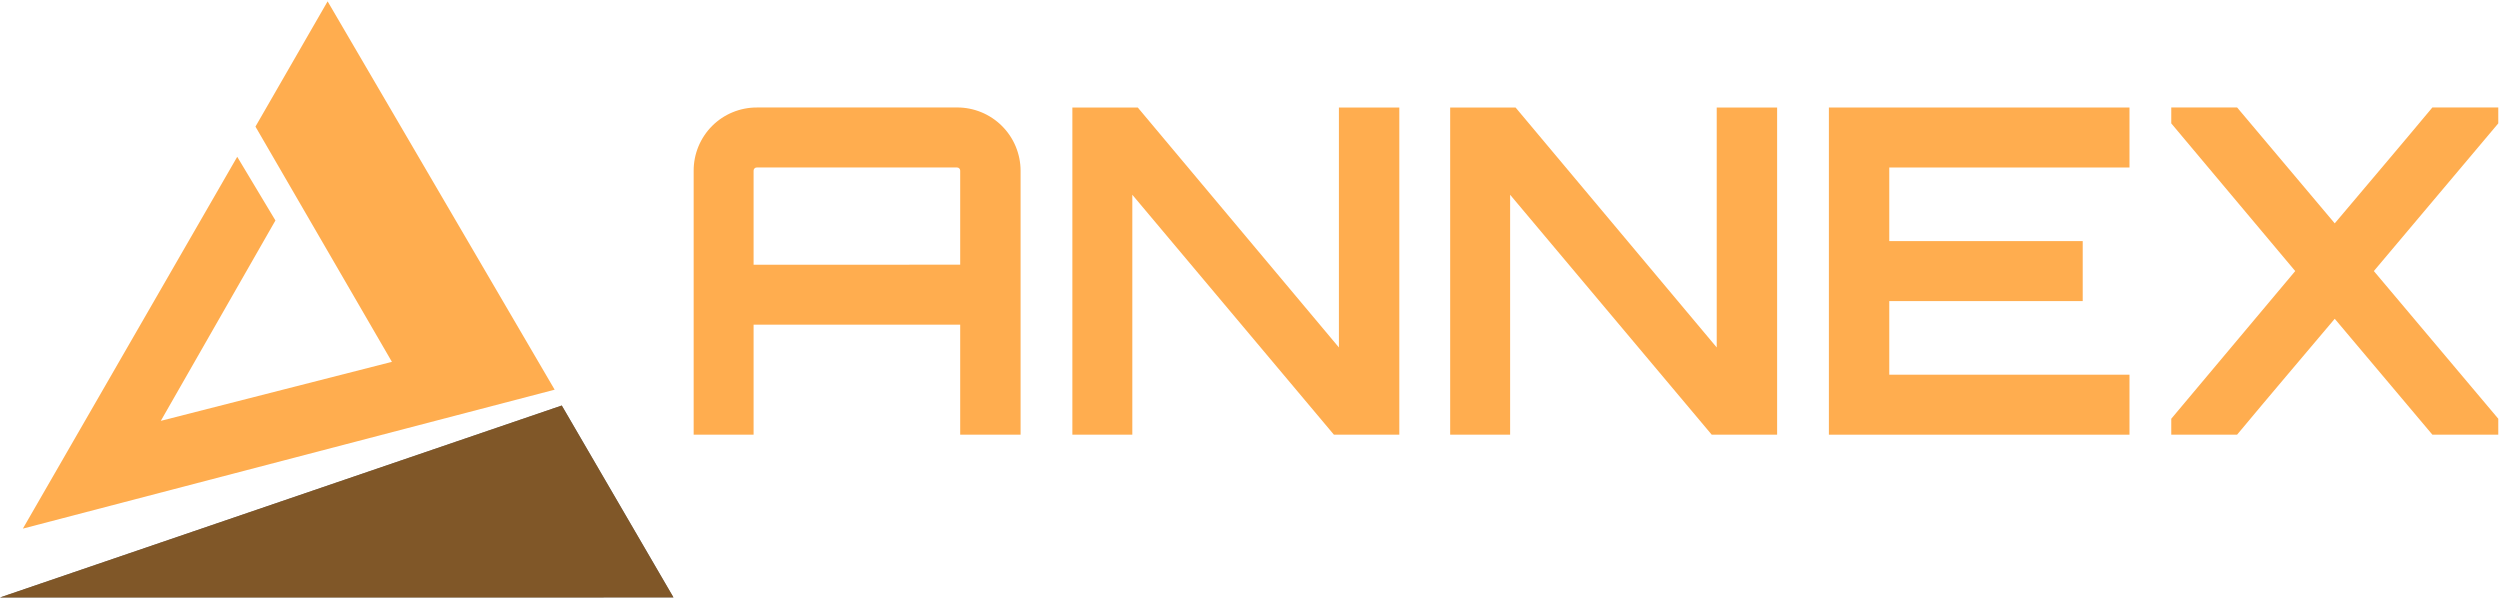
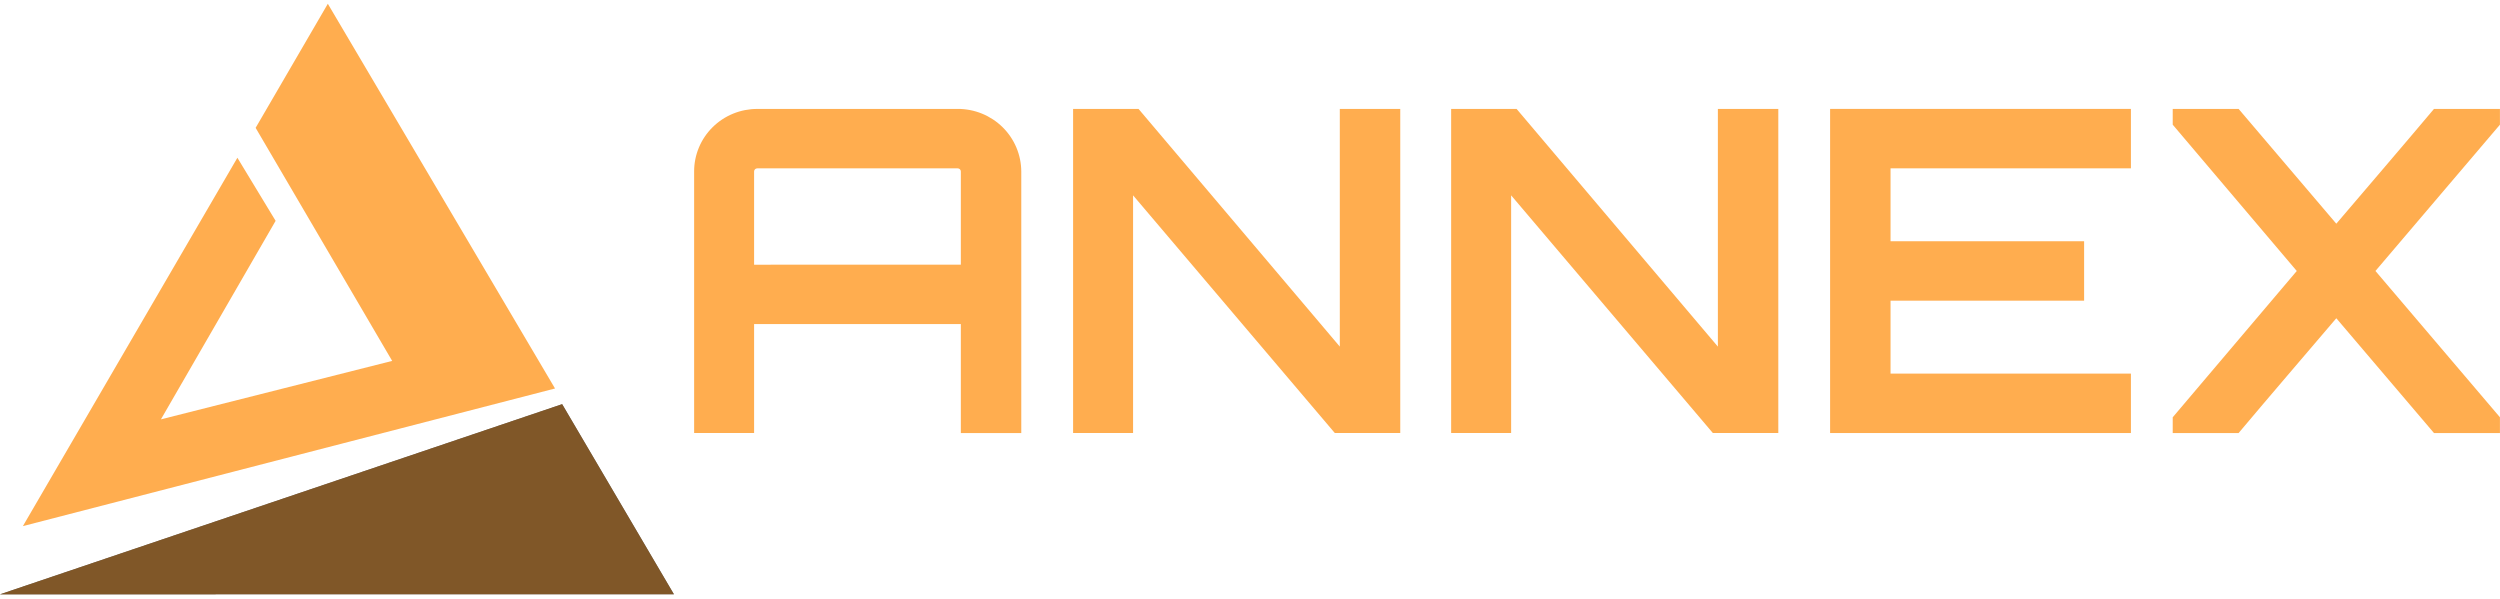
- <svg xmlns="http://www.w3.org/2000/svg" width="209" height="50" viewBox="0 0 209 50" fill="none">
-   <path d="M1.912 44.192L19.832 13.108L23.026 18.431L13.444 35.183L32.764 30.25L21.356 10.584L27.388 0.113L46.369 32.578L1.912 44.192Z" fill="#FFAD4F" />
-   <path d="M0 49.948L46.963 33.902L56.302 49.945L0 49.948Z" fill="black" />
-   <path opacity="0.5" d="M0 49.948L46.963 33.902L56.302 49.945L0 49.948Z" fill="#FFAD4F" />
-   <path d="M80.007 8.984C81.412 8.98 82.761 9.534 83.757 10.525C84.754 11.515 85.317 12.862 85.321 14.268V36.338H80.272V27.143H63V36.336H57.99V14.268C57.989 13.574 58.124 12.886 58.389 12.245C58.654 11.604 59.042 11.021 59.532 10.53C60.023 10.039 60.605 9.65 61.246 9.386C61.887 9.121 62.574 8.985 63.267 8.987L80.007 8.984ZM80.272 22.128V14.268C80.273 14.232 80.267 14.197 80.254 14.165C80.241 14.132 80.221 14.103 80.196 14.078C80.171 14.053 80.142 14.033 80.109 14.02C80.077 14.007 80.042 14.001 80.007 14.002H63.266C63.231 14.001 63.196 14.007 63.163 14.02C63.131 14.033 63.101 14.053 63.077 14.078C63.052 14.103 63.032 14.132 63.019 14.165C63.006 14.197 63 14.232 63 14.268V22.132L80.272 22.128Z" fill="#FFAD4F" />
-   <path d="M111.933 8.988H116.983V36.34H111.516L94.662 16.282V36.34H89.65V8.988H95.117L111.933 29.047V8.988Z" fill="#FFAD4F" />
-   <path d="M143.518 8.988H148.567V36.34H143.1L126.246 16.282V36.34H121.234V8.988H126.701L143.518 29.047V8.988Z" fill="#FFAD4F" />
-   <path d="M178.025 14.003H157.943V20.156H174.115V25.171H157.943V31.325H178.025V36.34H152.895V8.988H178.025V14.003Z" fill="#FFAD4F" />
-   <path d="M208.856 8.984V10.314L198.454 22.66L208.856 35.007V36.337H203.346L195.184 26.65C192.488 29.846 189.68 33.145 187.022 36.337H181.518V35.007L191.881 22.661L181.518 10.315V8.984H187.022L195.184 18.672C197.879 15.475 200.688 12.176 203.346 8.984H208.856Z" fill="#FFAD4F" />
+ <svg xmlns="http://www.w3.org/2000/svg" width="209" height="50" viewBox="0 0 1723 407" fill="none">
+   <path d="M15.774 360L163.606 106.127L189.956 149.602L110.906 286.421L270.285 246.135L176.178 85.513L225.942 0L382.526 265.145L15.774 360Z" fill="#FFAD4F" />
+   <path d="M0 407L387.427 275.952L464.462 406.972L0 407Z" fill="black" />
+   <path opacity="0.5" d="M0 407L387.427 275.952L464.462 406.972L0 407Z" fill="#FFAD4F" />
+   <path d="M660.018 72.458C671.608 72.42 682.738 76.945 690.96 85.037C699.182 93.128 703.823 104.124 703.863 115.606V295.862H662.211V220.763H519.724V295.844H478.393V115.606C478.381 109.938 479.498 104.325 481.681 99.086C483.865 93.848 487.071 89.089 491.116 85.081C495.161 81.074 499.965 77.897 505.252 75.734C510.54 73.571 516.206 72.464 521.927 72.476L660.018 72.458ZM662.211 179.806V115.606C662.218 115.319 662.166 115.033 662.058 114.767C661.95 114.501 661.789 114.259 661.583 114.055C661.378 113.852 661.135 113.693 660.865 113.585C660.596 113.479 660.308 113.427 660.018 113.434H521.917C521.627 113.427 521.339 113.479 521.07 113.585C520.802 113.693 520.557 113.852 520.352 114.055C520.148 114.259 519.986 114.501 519.878 114.767C519.771 115.033 519.718 115.319 519.724 115.606V179.834L662.211 179.806Z" fill="#FFAD4F" />
+   <path d="M923.393 72.457H965.054V295.844H919.958L780.916 132.024V295.844H739.575V72.457H784.67L923.393 236.277V72.457Z" fill="#FFAD4F" />
+   <path d="M1183.96 72.457H1225.61V295.844H1180.51L1041.47 132.024V295.844H1000.13V72.457H1045.22L1183.96 236.277V72.457Z" fill="#FFAD4F" />
+   <path d="M1468.63 113.415H1302.96V163.667H1436.37V204.624H1302.96V254.886H1468.63V295.844H1261.31V72.457H1468.63V113.415Z" fill="#FFAD4F" />
+   <path d="M1722.96 72.457V83.319L1637.16 184.151L1722.96 284.991V295.853H1677.51L1610.18 216.735C1587.94 242.841 1564.77 269.785 1542.84 295.853H1497.44V284.991L1582.93 184.16L1497.44 83.328V72.457H1542.84L1610.18 151.575C1632.41 125.47 1655.58 98.525 1677.51 72.457H1722.96Z" fill="#FFAD4F" />
</svg>
